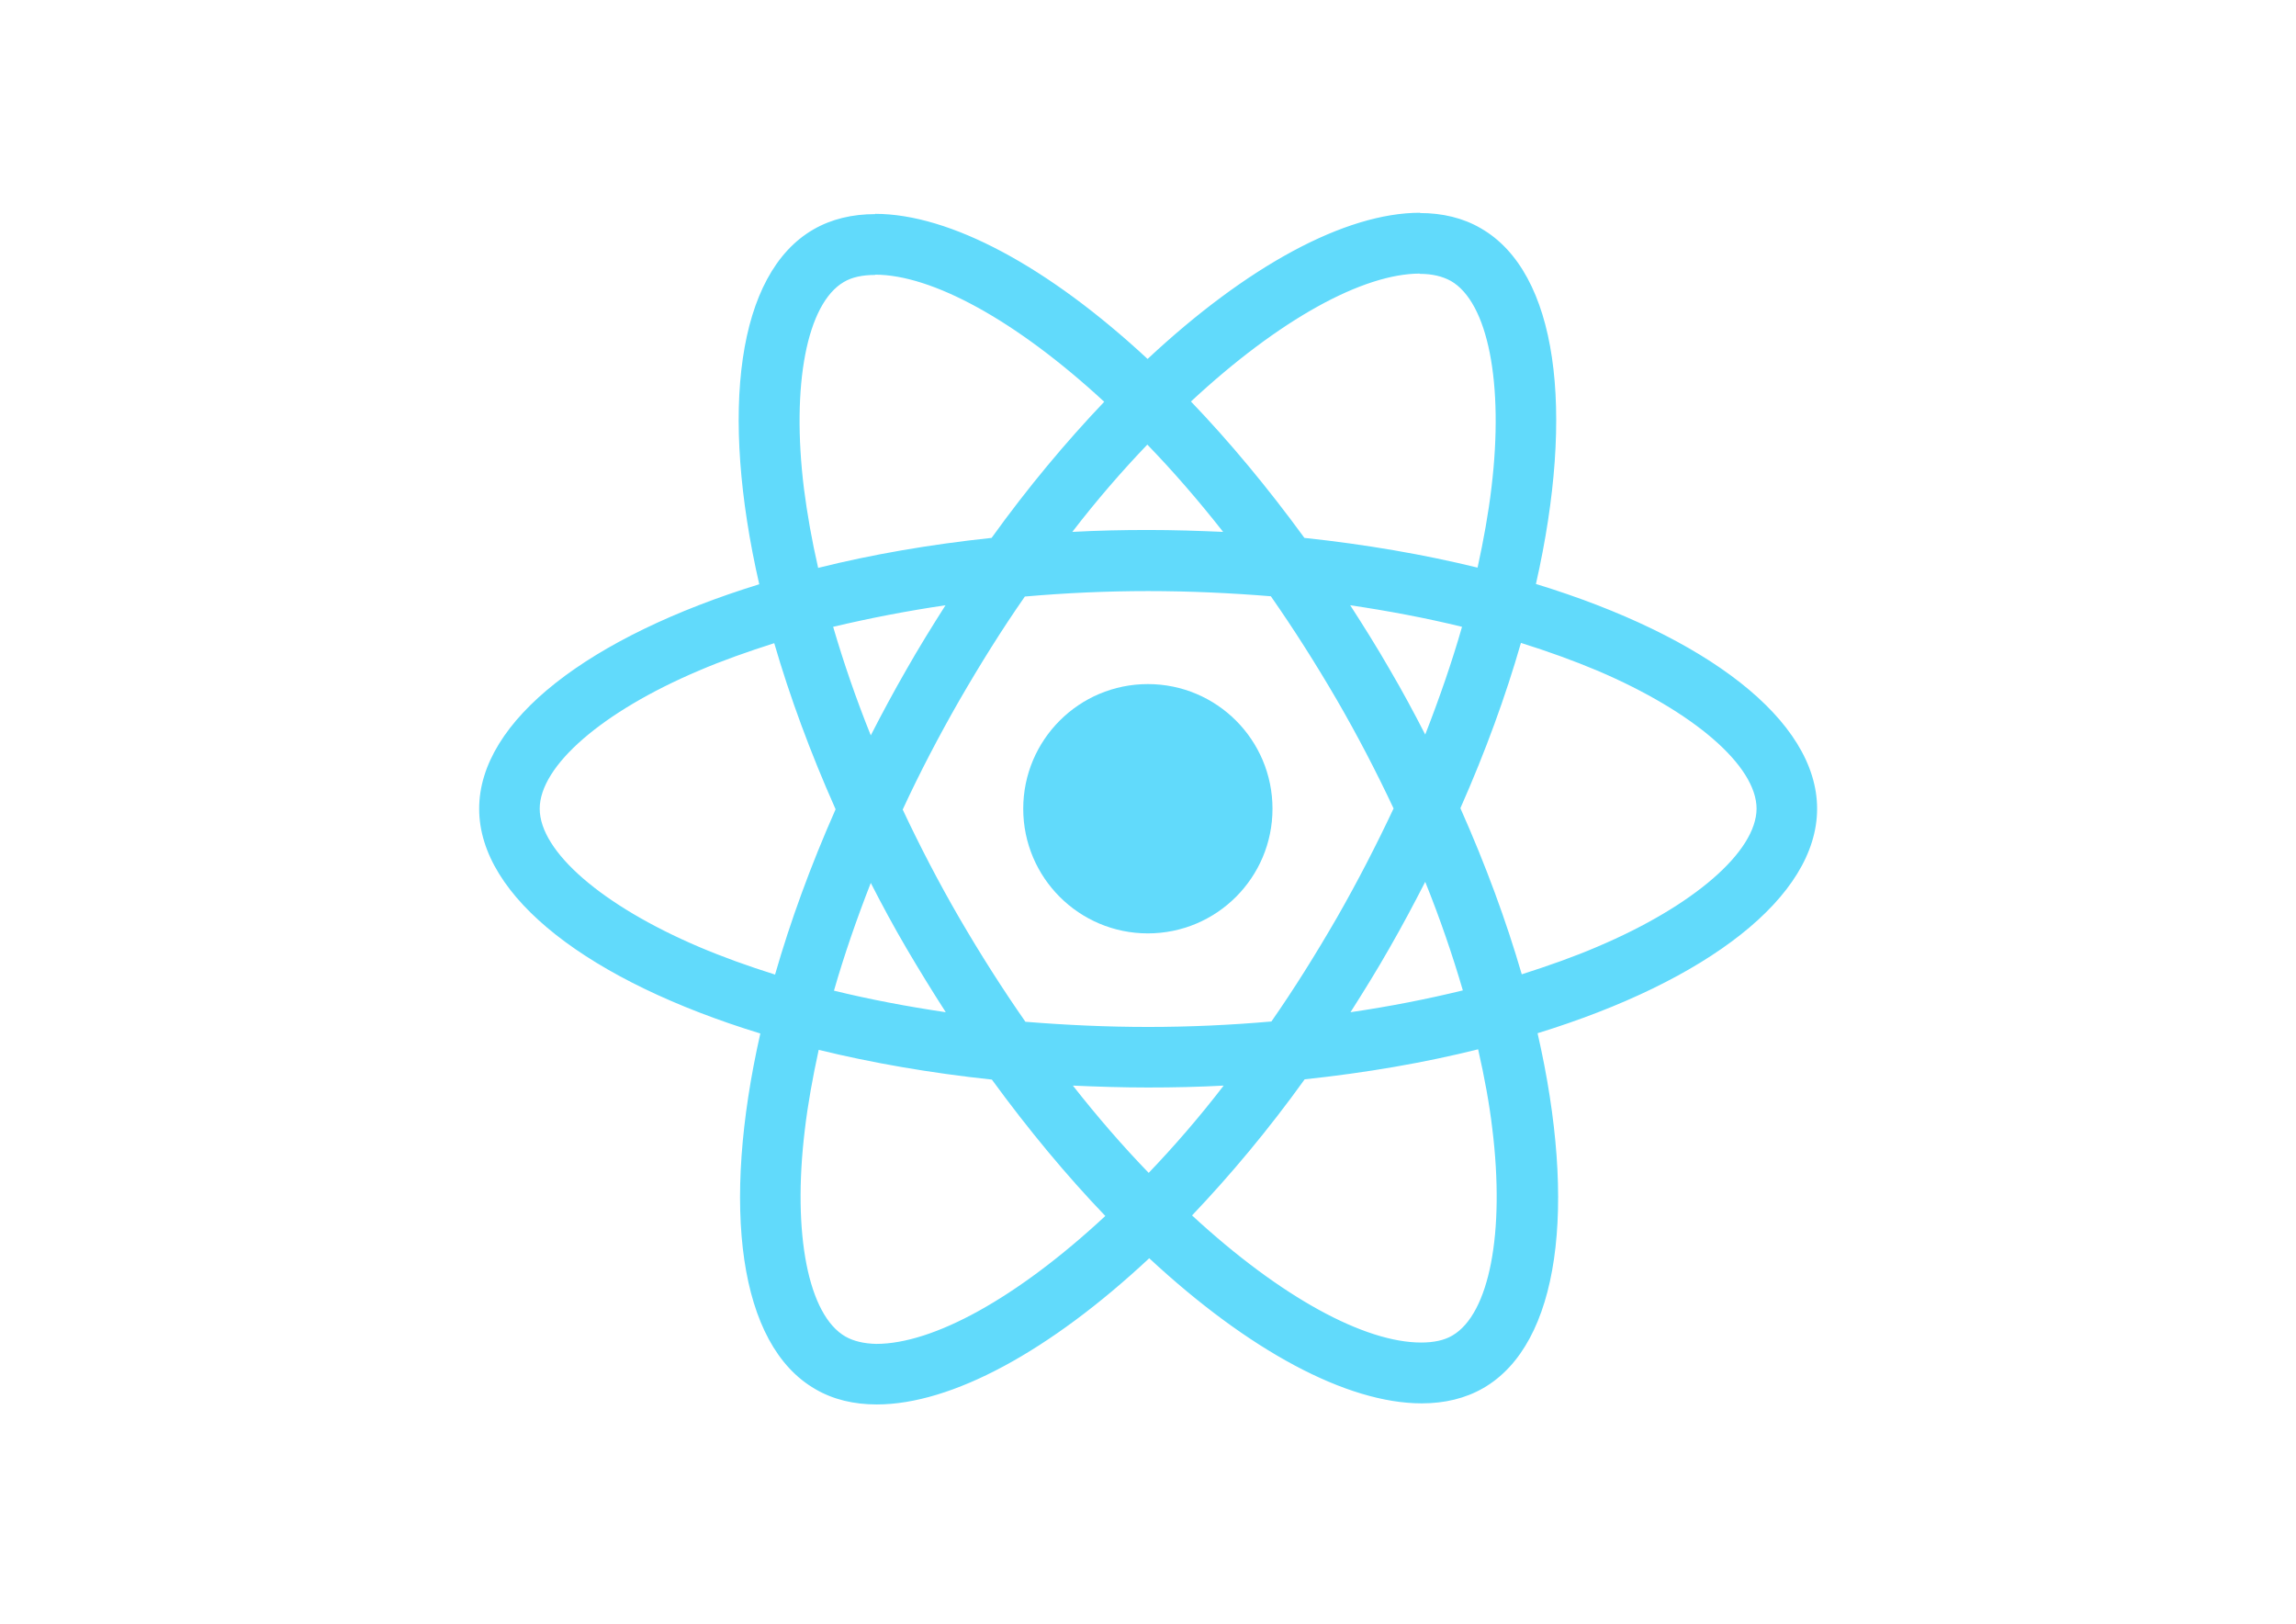
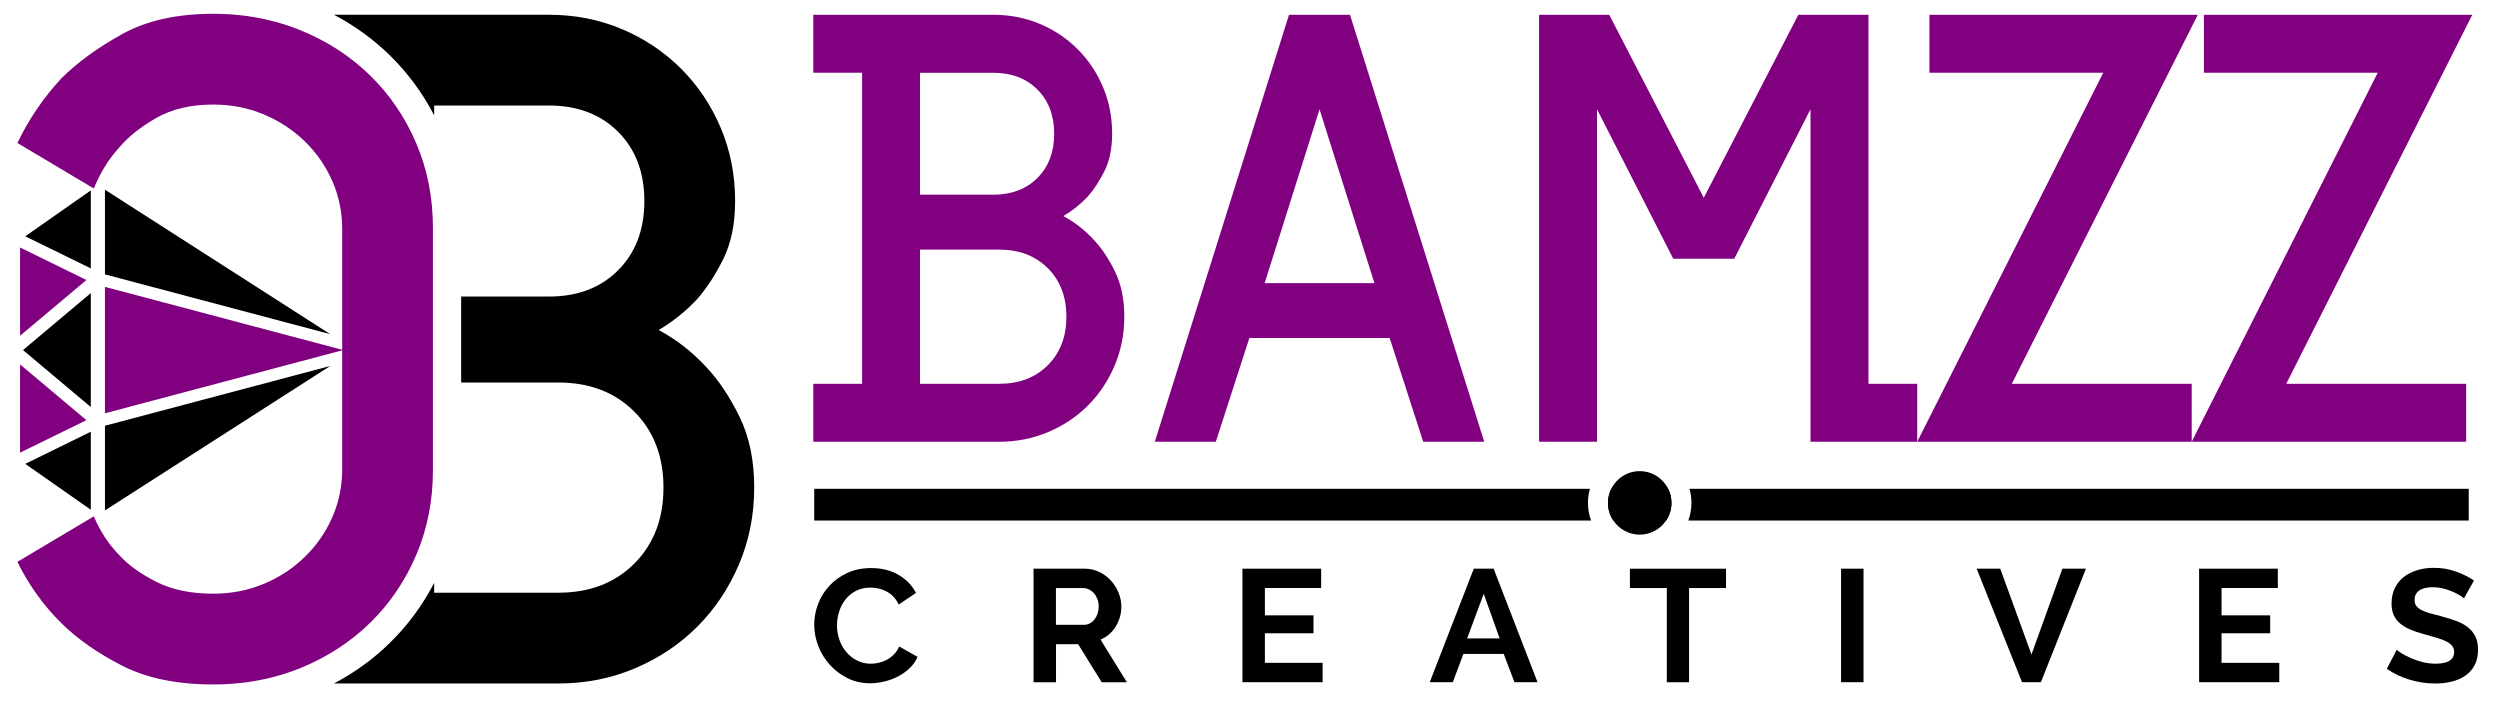
- <svg xmlns="http://www.w3.org/2000/svg" viewBox="0 0 841.9 595.3">
-   <g fill="#61DAFB">
-     <path d="M666.3 296.5c0-32.5-40.7-63.3-103.1-82.4 14.4-63.6 8-114.2-20.2-130.4-6.5-3.8-14.1-5.6-22.4-5.6v22.3c4.6 0 8.3.9 11.4 2.6 13.6 7.8 19.5 37.5 14.9 75.7-1.1 9.4-2.9 19.3-5.1 29.4-19.6-4.8-41-8.5-63.5-10.9-13.5-18.5-27.5-35.3-41.6-50 32.6-30.3 63.2-46.9 84-46.9V78c-27.5 0-63.5 19.6-99.9 53.6-36.4-33.8-72.4-53.2-99.9-53.2v22.3c20.7 0 51.4 16.5 84 46.6-14 14.7-28 31.4-41.3 49.9-22.6 2.4-44 6.1-63.6 11-2.3-10-4-19.7-5.2-29-4.7-38.2 1.1-67.9 14.6-75.8 3-1.8 6.9-2.6 11.5-2.6V78.5c-8.4 0-16 1.8-22.6 5.6-28.1 16.2-34.4 66.7-19.9 130.1-62.2 19.2-102.7 49.9-102.7 82.3 0 32.5 40.7 63.3 103.1 82.4-14.4 63.6-8 114.2 20.2 130.4 6.5 3.8 14.1 5.6 22.5 5.6 27.5 0 63.5-19.6 99.9-53.6 36.4 33.8 72.4 53.2 99.9 53.2 8.4 0 16-1.8 22.6-5.6 28.1-16.2 34.4-66.7 19.9-130.1 62-19.1 102.5-49.9 102.5-82.3zm-130.2-66.7c-3.7 12.9-8.3 26.2-13.5 39.5-4.1-8-8.4-16-13.1-24-4.6-8-9.5-15.8-14.4-23.4 14.2 2.1 27.9 4.7 41 7.9zm-45.8 106.5c-7.8 13.5-15.8 26.3-24.1 38.2-14.9 1.3-30 2-45.2 2-15.1 0-30.2-.7-45-1.9-8.3-11.9-16.4-24.6-24.2-38-7.6-13.1-14.5-26.4-20.8-39.8 6.2-13.4 13.2-26.8 20.7-39.9 7.8-13.5 15.8-26.3 24.1-38.2 14.9-1.3 30-2 45.2-2 15.1 0 30.2.7 45 1.9 8.3 11.9 16.4 24.6 24.2 38 7.6 13.1 14.5 26.4 20.8 39.8-6.3 13.4-13.2 26.8-20.7 39.9zm32.3-13c5.4 13.4 10 26.8 13.8 39.8-13.1 3.2-26.9 5.9-41.2 8 4.9-7.7 9.8-15.6 14.4-23.7 4.6-8 8.9-16.1 13-24.1zM421.2 430c-9.3-9.6-18.6-20.3-27.8-32 9 .4 18.2.7 27.5.7 9.4 0 18.7-.2 27.8-.7-9 11.7-18.3 22.4-27.5 32zm-74.4-58.9c-14.2-2.1-27.9-4.7-41-7.9 3.7-12.9 8.3-26.2 13.5-39.5 4.1 8 8.4 16 13.1 24 4.7 8 9.5 15.8 14.4 23.4zM420.7 163c9.3 9.6 18.6 20.3 27.8 32-9-.4-18.2-.7-27.5-.7-9.4 0-18.7.2-27.8.7 9-11.7 18.3-22.4 27.5-32zm-74 58.9c-4.9 7.7-9.8 15.6-14.4 23.7-4.6 8-8.9 16-13 24-5.4-13.4-10-26.8-13.8-39.8 13.1-3.1 26.9-5.8 41.2-7.9zm-90.5 125.2c-35.4-15.1-58.3-34.9-58.3-50.6 0-15.7 22.9-35.6 58.3-50.6 8.6-3.7 18-7 27.7-10.1 5.7 19.6 13.2 40 22.5 60.9-9.2 20.8-16.6 41.1-22.2 60.6-9.9-3.1-19.3-6.5-28-10.2zM310 490c-13.6-7.8-19.5-37.5-14.9-75.7 1.1-9.4 2.9-19.3 5.1-29.4 19.6 4.8 41 8.5 63.5 10.9 13.5 18.5 27.5 35.3 41.6 50-32.6 30.3-63.2 46.9-84 46.9-4.5-.1-8.3-1-11.3-2.7zm237.2-76.2c4.7 38.2-1.1 67.9-14.6 75.8-3 1.8-6.9 2.6-11.5 2.6-20.7 0-51.4-16.5-84-46.6 14-14.7 28-31.4 41.3-49.9 22.6-2.4 44-6.1 63.6-11 2.3 10.1 4.1 19.8 5.2 29.1zm38.5-66.7c-8.6 3.7-18 7-27.7 10.1-5.7-19.6-13.2-40-22.5-60.9 9.2-20.8 16.6-41.1 22.2-60.6 9.9 3.1 19.3 6.5 28.1 10.2 35.4 15.1 58.3 34.9 58.3 50.6-.1 15.7-23 35.6-58.4 50.6zM320.8 78.4z" />
-     <circle cx="420.9" cy="296.5" r="45.7" />
-     <path d="M520.5 78.1z" />
+ <svg xmlns="http://www.w3.org/2000/svg" version="1.1" id="Layer_1" x="0px" y="0px" viewBox="0 0 708.66 198.43" style="enable-background:new 0 0 708.66 198.43;" xml:space="preserve">
+   <style type="text/css">
+ 	.st0{fill:#800080;}
+ </style>
+   <path d="M209.59,118.06c-2.8-5.69-5.92-10.34-9.34-13.95c-3.97-4.33-8.49-7.85-13.54-10.56c3.97-2.34,7.59-5.23,10.83-8.67  c2.71-3.07,5.19-6.86,7.45-11.38c2.25-4.51,3.39-10.01,3.39-16.52c0-7.4-1.36-14.3-4.07-20.71c-2.7-6.41-6.46-12.01-11.24-16.79  c-4.79-4.78-10.38-8.53-16.79-11.24c-6.42-2.7-13.32-4.06-20.72-4.06H94.66c5.85,3.08,11.14,6.91,15.77,11.43  c5.09,4.97,9.33,10.69,12.64,17.08v-2.78h32.5c8.13,0,14.66,2.48,19.63,7.44c4.97,4.97,7.45,11.51,7.45,19.63  c0,8.13-2.48,14.68-7.45,19.64c-4.97,4.97-11.5,7.44-19.63,7.44h-24.85v24.37h27.56c8.84,0,16.02,2.76,21.53,8.26  c5.5,5.51,8.26,12.69,8.26,21.53c0,8.85-2.76,16.02-8.26,21.53c-5.51,5.51-12.69,8.26-21.53,8.26h-35.21v-2.78  c-3.31,6.39-7.55,12.11-12.64,17.08c-4.63,4.52-9.91,8.35-15.77,11.43h63.62c7.76,0,15.02-1.44,21.79-4.33  c6.77-2.88,12.64-6.82,17.6-11.78c4.97-4.97,8.89-10.84,11.79-17.61c2.88-6.76,4.33-14.03,4.33-21.79  C213.8,130.47,212.39,123.75,209.59,118.06z" />
+   <path class="st0" d="M122.72,64.64v68.65c0,8.63-1.58,16.64-4.73,24.03c-3.16,7.4-7.54,13.82-13.13,19.28  c-5.6,5.45-12.19,9.72-19.77,12.8c-3.03,1.23-6.16,2.22-9.4,2.95c-4.86,1.11-9.94,1.67-15.25,1.67c-10.29,0-18.91-1.78-25.86-5.34  c-6.95-3.57-12.68-7.58-17.19-12.04c-5.05-4.98-9.21-10.78-12.46-17.37l21.67-12.91c1.8,4.3,4.24,8,7.31,11.1  c2.52,2.76,6,5.25,10.42,7.48c4.43,2.24,9.8,3.35,16.11,3.35c5.05,0,9.8-0.91,14.22-2.74c4.43-1.83,8.31-4.36,11.64-7.59  c3.35-3.23,5.96-6.97,7.86-11.25c1.89-4.28,2.84-8.86,2.84-13.74V64.96c0-4.88-0.95-9.46-2.84-13.73c-1.9-4.28-4.51-8.02-7.86-11.25  c-3.34-3.23-7.22-5.75-11.64-7.59c-4.42-1.83-9.16-2.75-14.22-2.75c-6.32,0-11.68,1.26-16.11,3.78c-4.42,2.52-7.9,5.27-10.42,8.26  c-3.07,3.36-5.51,7.28-7.31,11.75L4.93,40.53c3.25-6.76,7.41-12.86,12.46-18.31c4.51-4.5,10.24-8.67,17.19-12.53  c6.95-3.85,15.57-5.78,25.86-5.78c5.31,0,10.39,0.56,15.25,1.68c3.24,0.73,6.36,1.72,9.4,2.95c7.58,3.08,14.18,7.35,19.77,12.8  c5.6,5.46,9.98,11.89,13.13,19.28C121.15,48.01,122.72,56.02,122.72,64.64z" />
+   <g>
+     <g>
+       <g>
+         <polygon points="29.75,77.78 93.61,94.72 29.75,53.78    " />
+       </g>
+     </g>
+     <g>
+       <g>
+         <polygon points="7.16,131.49 25.74,144.49 25.74,122.38    " />
+       </g>
+     </g>
+     <g>
+       <g>
+         <polygon points="7.16,66.98 25.74,76.08 25.74,53.97    " />
+       </g>
+     </g>
+     <g>
+       <g>
+         <polygon points="29.75,120.68 29.75,144.68 93.61,103.74    " />
+       </g>
+     </g>
+     <g>
+       <g>
+         <polygon class="st0" points="5.69,95.17 24.49,79.37 5.69,70.16    " />
+       </g>
+     </g>
+     <g>
+       <g>
+         <polygon class="st0" points="5.69,128.31 24.49,119.1 5.69,103.3    " />
+       </g>
+     </g>
+     <g>
+       <g>
+         <polygon class="st0" points="29.75,117.15 97.29,99.23 29.75,81.32    " />
+       </g>
+     </g>
+     <g>
+       <g>
+         <polygon points="6.52,99.23 25.74,115.38 25.74,83.08    " />
+       </g>
+     </g>
  </g>
+   <g>
+     <path class="st0" d="M252.67,125.21h-22.13v-16.42h13.83V20.61h-13.83V4.19h51c4.72,0,9.13,0.86,13.23,2.59   c4.09,1.73,7.66,4.12,10.72,7.18c3.05,3.06,5.45,6.63,7.17,10.72c1.73,4.09,2.59,8.5,2.59,13.23c0,4.15-0.72,7.67-2.16,10.55   c-1.44,2.88-3.03,5.3-4.75,7.26c-2.07,2.19-4.38,4.04-6.92,5.53c3.23,1.73,6.11,3.98,8.64,6.74c2.19,2.31,4.18,5.27,5.96,8.9   c1.79,3.63,2.68,7.93,2.68,12.88c0,4.96-0.92,9.6-2.77,13.92c-1.85,4.32-4.35,8.07-7.52,11.24c-3.17,3.17-6.92,5.68-11.24,7.52   c-4.32,1.84-8.96,2.77-13.92,2.77H252.67z M260.79,55.19h20.75c5.19,0,9.36-1.58,12.53-4.75c3.17-3.17,4.75-7.35,4.75-12.53   s-1.59-9.36-4.75-12.53c-3.17-3.17-7.35-4.75-12.53-4.75h-20.75V55.19z M260.79,108.79h22.48c5.65,0,10.23-1.76,13.75-5.27   c3.51-3.51,5.27-8.1,5.27-13.75c0-5.65-1.76-10.23-5.27-13.74c-3.52-3.51-8.1-5.27-13.75-5.27h-22.48V108.79z" />
+     <path class="st0" d="M327.35,125.21L365.39,4.19h17.29l38.04,121.02h-17.29l-9.51-29.39h-39.77l-9.51,29.39H327.35z M358.48,80.26   h31.12l-15.56-49.27L358.48,80.26z" />
+     <path class="st0" d="M543.47,108.79v16.42h-30.26V30.98L491.6,73.34h-17.29L452.7,30.98v94.23h-16.42V4.19h19.88l26.8,51.87   l26.8-51.87h19.88v104.6H543.47z" />
+     <path class="st0" d="M621.27,108.79v16.42h-77.8l52.73-104.6h-49.27V4.19H623l-52.73,104.6H621.27z" />
+     <path class="st0" d="M699.07,108.79v16.42h-77.8L674,20.61h-49.27V4.19h76.07l-52.73,104.6H699.07z" />
+   </g>
+   <g>
+     <path d="M230.8,177.07c0-1.96,0.36-3.91,1.08-5.82c0.72-1.92,1.77-3.63,3.16-5.14c1.38-1.51,3.07-2.73,5.07-3.67   c2-0.94,4.27-1.41,6.82-1.41c3.01,0,5.61,0.65,7.81,1.95c2.2,1.3,3.83,2.99,4.91,5.08l-4.89,3.31c-0.43-0.91-0.95-1.67-1.57-2.29   c-0.61-0.62-1.27-1.11-1.98-1.47c-0.71-0.36-1.44-0.63-2.21-0.79c-0.77-0.17-1.52-0.25-2.26-0.25c-1.6,0-2.99,0.32-4.17,0.95   c-1.18,0.63-2.17,1.46-2.95,2.47c-0.78,1.01-1.38,2.16-1.77,3.44c-0.4,1.28-0.6,2.56-0.6,3.83c0,1.42,0.23,2.79,0.69,4.1   c0.46,1.31,1.11,2.47,1.96,3.47c0.84,1,1.86,1.8,3.04,2.4c1.18,0.6,2.48,0.91,3.89,0.91c0.74,0,1.51-0.09,2.3-0.27   c0.8-0.18,1.56-0.47,2.28-0.86c0.72-0.39,1.39-0.9,2-1.52s1.11-1.37,1.48-2.24l5.21,2.95c-0.52,1.21-1.27,2.27-2.24,3.2   c-0.97,0.92-2.06,1.7-3.27,2.33c-1.21,0.63-2.51,1.12-3.89,1.45c-1.38,0.33-2.74,0.5-4.06,0.5c-2.34,0-4.47-0.48-6.41-1.45   c-1.94-0.97-3.6-2.23-5-3.78c-1.4-1.56-2.49-3.32-3.27-5.3C231.19,181.14,230.8,179.12,230.8,177.07z" />
+     <path d="M292.97,193.39V161.2h14.47c1.5,0,2.9,0.31,4.17,0.93c1.27,0.62,2.37,1.44,3.3,2.45c0.92,1.01,1.64,2.16,2.17,3.45   c0.52,1.28,0.78,2.58,0.78,3.88c0,2.08-0.53,3.98-1.59,5.69c-1.06,1.71-2.5,2.94-4.31,3.69l7.47,12.1h-7.14l-6.68-10.79h-6.27   v10.79H292.97z M299.33,177.11h7.97c0.58,0,1.13-0.14,1.64-0.41c0.51-0.27,0.94-0.64,1.31-1.11c0.37-0.47,0.66-1.02,0.88-1.65   c0.21-0.63,0.32-1.31,0.32-2.04c0-0.75-0.12-1.45-0.37-2.08c-0.25-0.63-0.58-1.19-0.99-1.65c-0.41-0.47-0.89-0.83-1.43-1.09   c-0.54-0.26-1.08-0.38-1.64-0.38h-7.7V177.11z" />
+     <path d="M374.91,187.9v5.48h-22.72V161.2h22.31v5.48h-15.95v7.75h13.78v5.08h-13.78v8.38H374.91z" />
+     <path d="M417.77,161.2h5.62l12.44,32.18h-6.54l-3.04-8.02h-11.43l-3,8.02h-6.54L417.77,161.2z M425.1,180.97l-4.52-12.65   l-4.7,12.65H425.1z" />
+     <path d="M489.25,166.69h-10.46v26.7h-6.31v-26.7h-10.46v-5.48h27.24V166.69z" />
+     <path d="M521.88,193.39V161.2h6.36v32.18H521.88z" />
+     <path d="M567,161.2l8.85,24.34l8.76-24.34h6.68l-12.77,32.18h-5.35l-12.86-32.18H567z" />
+     <path d="M646.09,187.9v5.48h-22.72V161.2h22.31v5.48h-15.95v7.75h13.78v5.08h-13.78v8.38H646.09z" />
+     <path d="M698.44,169.63c-0.21-0.21-0.61-0.5-1.17-0.86c-0.57-0.36-1.26-0.72-2.07-1.07c-0.81-0.35-1.7-0.64-2.65-0.88   c-0.95-0.24-1.92-0.36-2.9-0.36c-1.75,0-3.06,0.32-3.92,0.95s-1.29,1.53-1.29,2.67c0,0.67,0.16,1.22,0.48,1.65   c0.32,0.44,0.79,0.82,1.41,1.16c0.61,0.33,1.39,0.63,2.33,0.91c0.94,0.27,2.02,0.56,3.25,0.86c1.6,0.42,3.05,0.88,4.36,1.36   c1.31,0.48,2.41,1.09,3.32,1.81c0.91,0.73,1.6,1.59,2.1,2.61c0.49,1.01,0.74,2.26,0.74,3.74c0,1.72-0.33,3.2-0.99,4.42   c-0.66,1.22-1.55,2.21-2.67,2.97c-1.12,0.76-2.41,1.31-3.87,1.66c-1.46,0.35-2.99,0.52-4.59,0.52c-2.46,0-4.89-0.36-7.28-1.09   c-2.4-0.72-4.55-1.75-6.45-3.08l2.81-5.39c0.28,0.27,0.78,0.63,1.5,1.07c0.72,0.44,1.57,0.88,2.56,1.31   c0.98,0.44,2.07,0.81,3.27,1.11c1.2,0.3,2.43,0.45,3.69,0.45c3.5,0,5.25-1.1,5.25-3.31c0-0.7-0.2-1.28-0.6-1.77   c-0.4-0.48-0.97-0.91-1.7-1.27c-0.74-0.36-1.63-0.69-2.67-1c-1.05-0.3-2.21-0.63-3.5-1c-1.57-0.42-2.93-0.88-4.08-1.38   c-1.15-0.5-2.11-1.09-2.88-1.77c-0.77-0.68-1.34-1.46-1.73-2.36s-0.58-1.96-0.58-3.2c0-1.63,0.31-3.08,0.92-4.35   c0.61-1.27,1.47-2.33,2.56-3.17c1.09-0.85,2.36-1.49,3.8-1.93c1.44-0.44,3-0.66,4.66-0.66c2.3,0,4.42,0.36,6.36,1.07   c1.94,0.71,3.63,1.55,5.07,2.52L698.44,169.63z" />
+   </g>
+   <path d="M450.13,142.55c0,1.75,0.31,3.44,0.88,5H230.8v-9h219.89C450.32,139.82,450.13,141.16,450.13,142.55z" />
+   <path d="M472.86,138.55c0.6,1.2,0.94,2.57,0.94,4c0,1.85-0.56,3.57-1.52,5h-14.96c-0.96-1.43-1.52-3.15-1.52-5  c0-1.43,0.34-2.8,0.94-4H472.86z" />
+   <path d="M699.8,138.55v9H478.58c0.57-1.56,0.88-3.25,0.88-5c0-1.39-0.19-2.73-0.56-4H699.8z" />
+   <path d="M473.8,142.55c0,1.85-0.56,3.57-1.52,5c-1.61,2.41-4.36,4-7.48,4s-5.87-1.59-7.48-4c-0.96-1.43-1.52-3.15-1.52-5  c0-1.43,0.34-2.8,0.94-4c1.47-2.96,4.53-5,8.06-5s6.59,2.04,8.06,5C473.45,139.75,473.8,141.12,473.8,142.55z" />
</svg>
